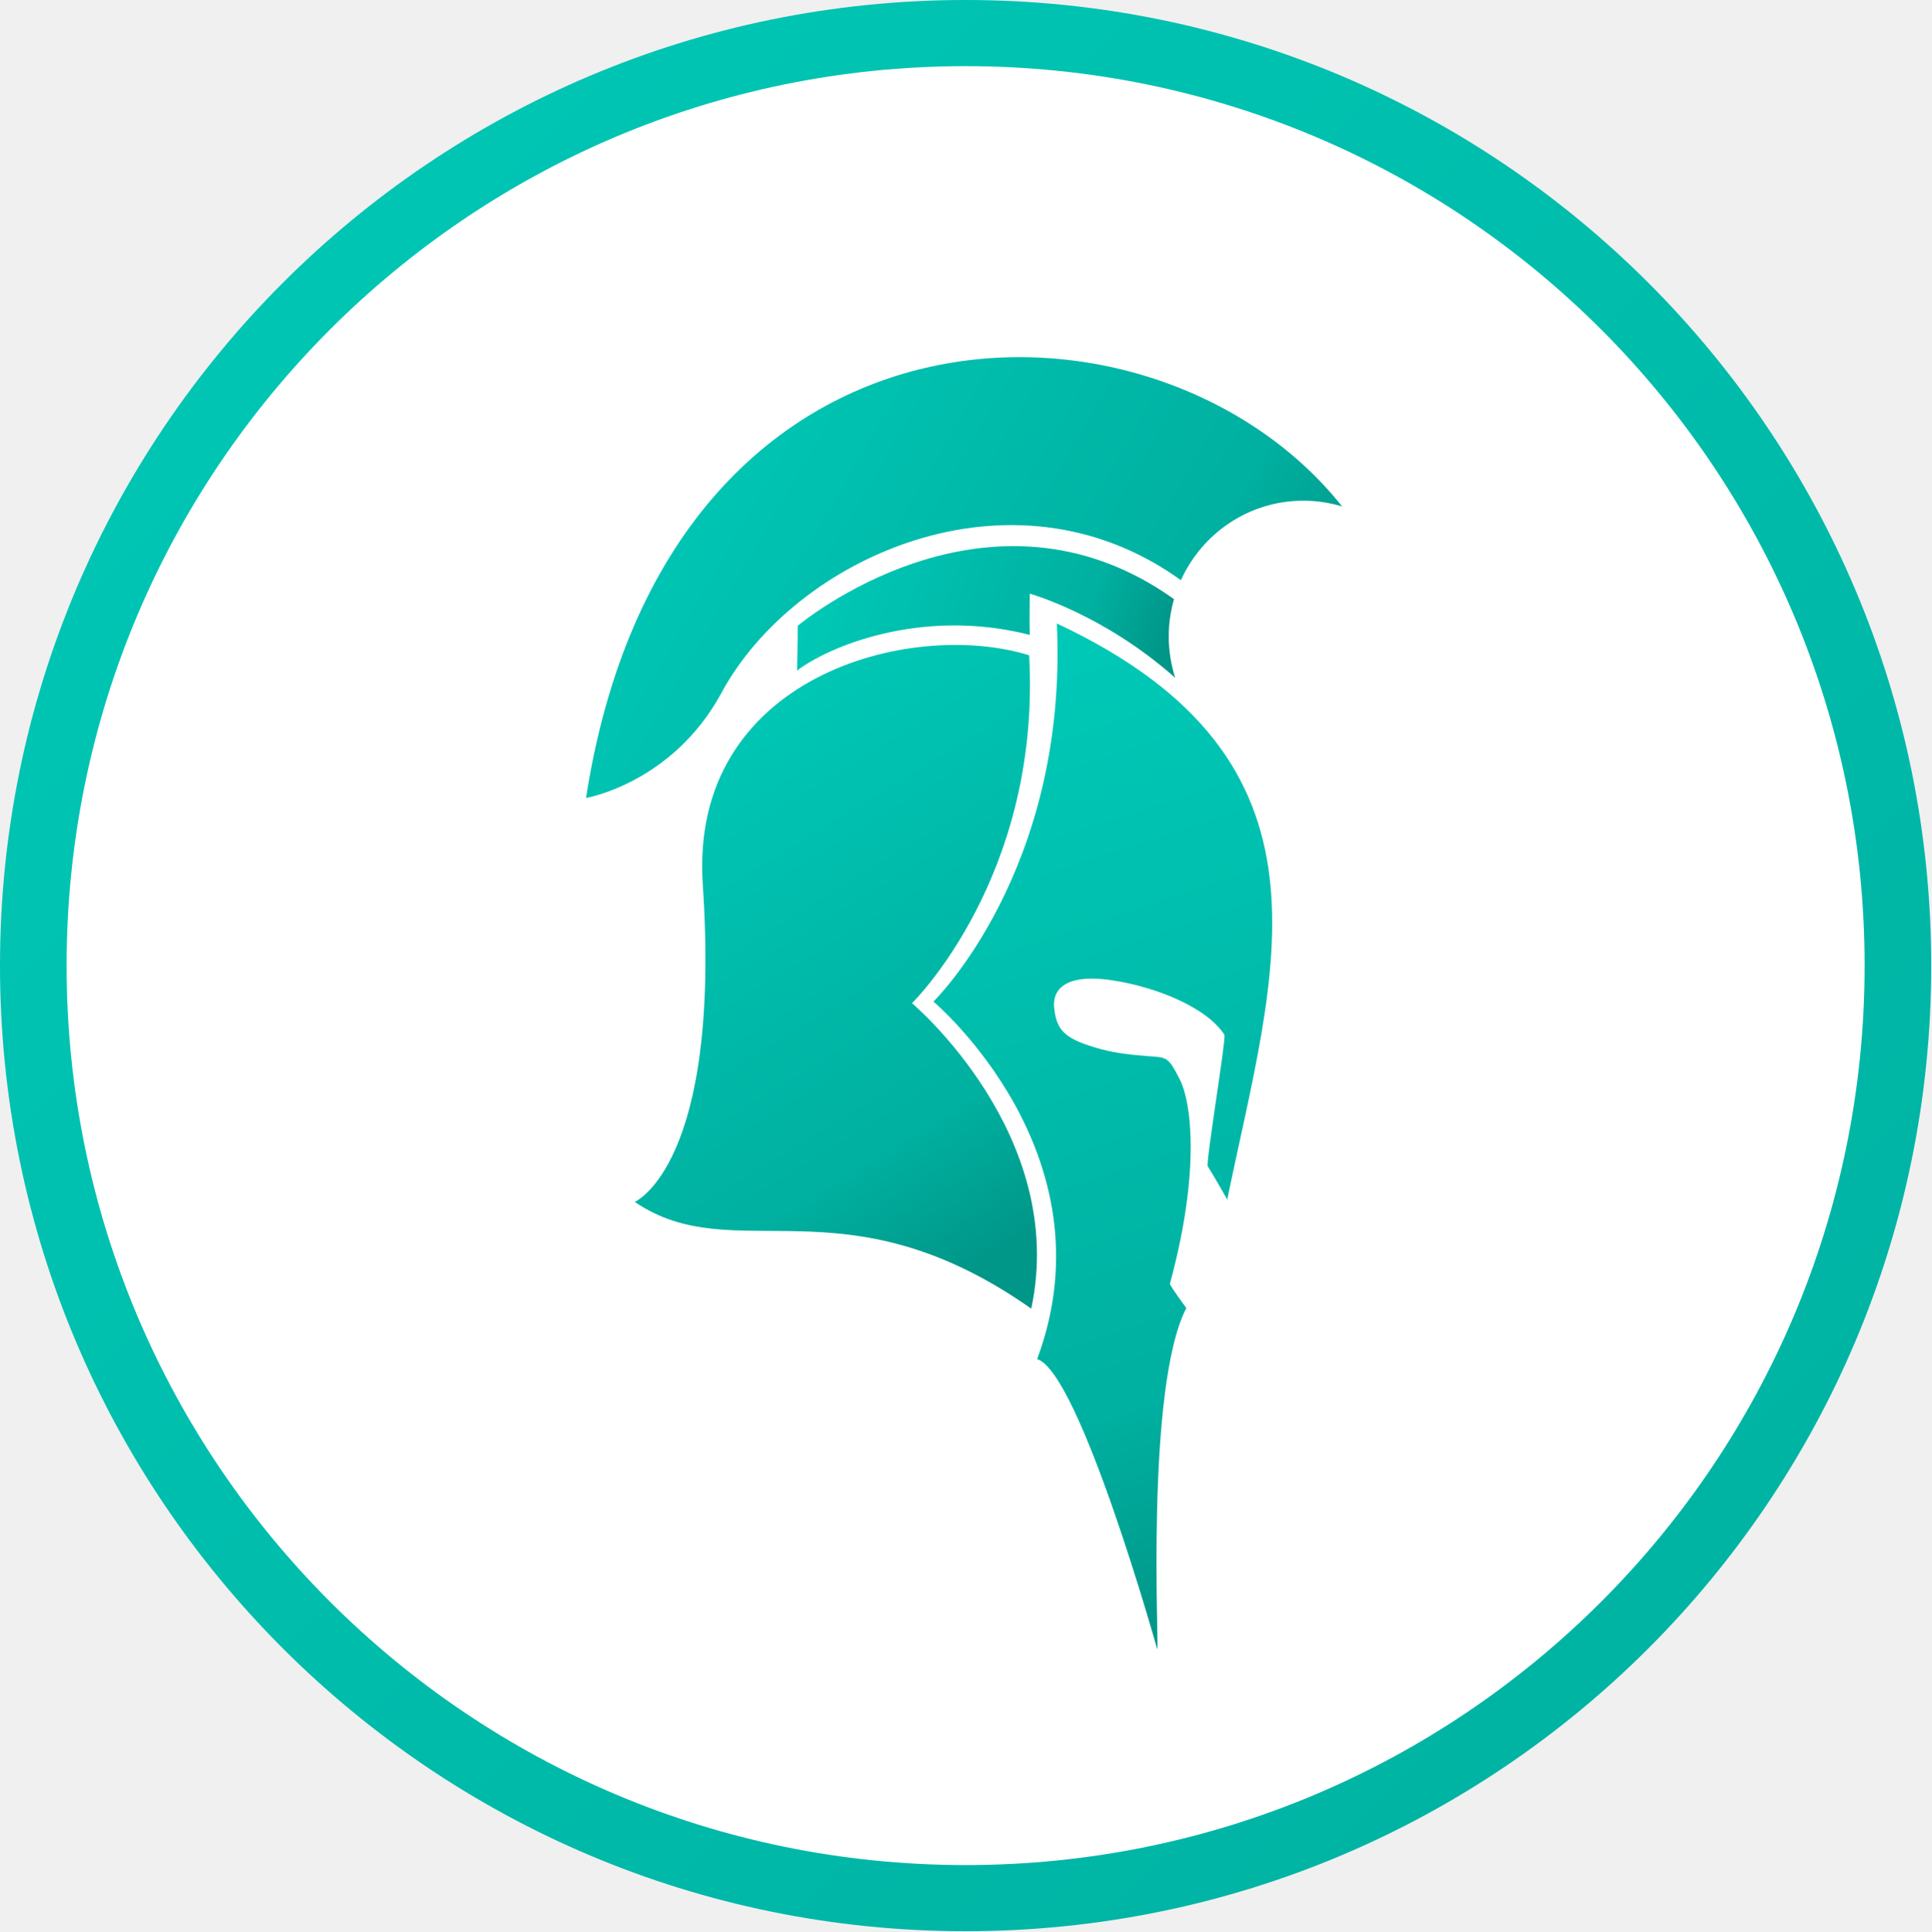
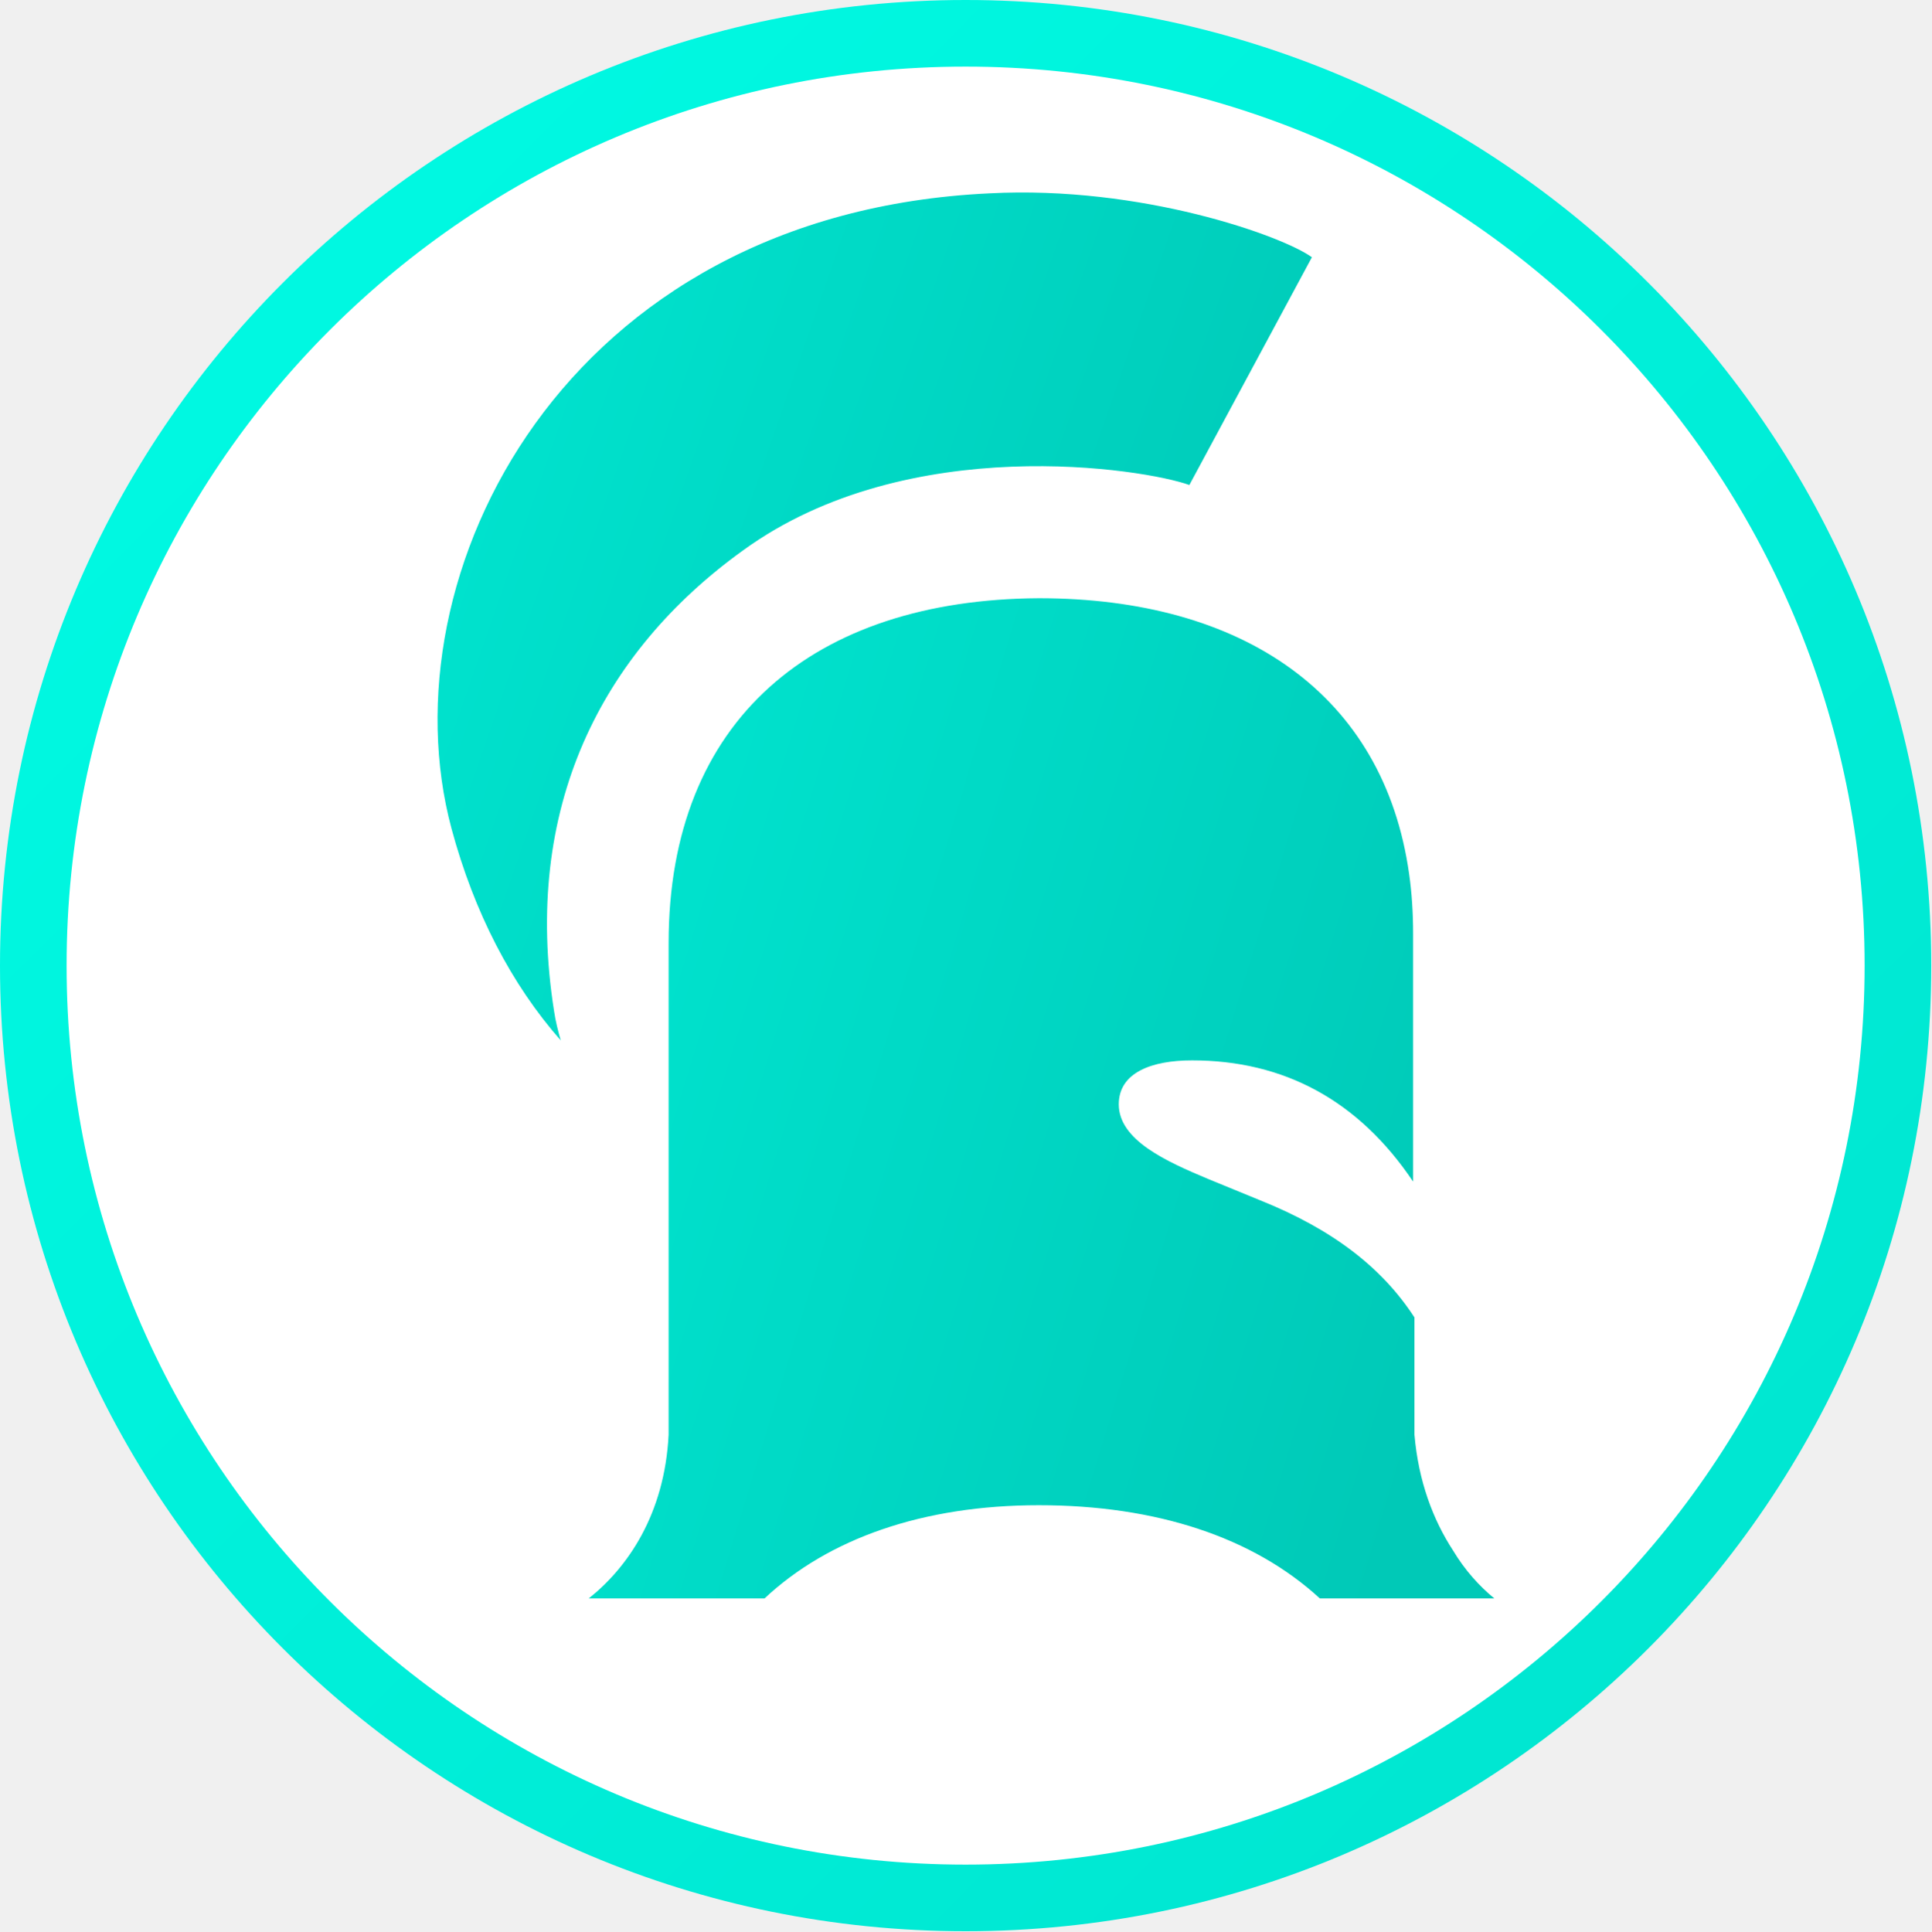
- <svg xmlns="http://www.w3.org/2000/svg" width="145px" height="145px" viewBox="0 0 145 145" version="1.1">
-   <defs>
-     <linearGradient x1="0%" y1="0%" x2="100%" y2="100%" id="linearGradient-1">
-       <stop stop-color="#00C9B7" offset="0%" />
-       <stop stop-color="#00B0A0" offset="100%" />
-     </linearGradient>
-     <linearGradient x1="0%" y1="33.005%" x2="100%" y2="66.995%" id="linearGradient-2">
-       <stop stop-color="#00C9B7" offset="0%" />
-       <stop stop-color="#00B0A0" offset="76.903%" />
-       <stop stop-color="#009688" offset="100%" />
-     </linearGradient>
-     <linearGradient x1="0%" y1="43.938%" x2="100%" y2="56.062%" id="linearGradient-3">
-       <stop stop-color="#00C9B7" offset="0%" />
-       <stop stop-color="#00B0A0" offset="76.903%" />
-       <stop stop-color="#009688" offset="100%" />
-     </linearGradient>
-     <linearGradient x1="31.635%" y1="0%" x2="68.365%" y2="100%" id="linearGradient-4">
-       <stop stop-color="#00C9B7" offset="0%" />
-       <stop stop-color="#00B0A0" offset="76.903%" />
-       <stop stop-color="#009688" offset="100%" />
-     </linearGradient>
-     <linearGradient x1="44.55%" y1="0%" x2="55.45%" y2="100%" id="linearGradient-5">
-       <stop stop-color="#00C9B7" offset="0%" />
-       <stop stop-color="#00B0A0" offset="76.903%" />
-       <stop stop-color="#009688" offset="100%" />
-     </linearGradient>
-   </defs>
-   <g id="Templates" stroke="none" stroke-width="1" fill="none" fill-rule="evenodd">
-     <g id="SG_home" transform="translate(-648, -4978)" fill-rule="nonzero">
-       <g id="organisms-/-licensing-/-desktop" transform="translate(0, 4550)">
+ <svg xmlns="http://www.w3.org/2000/svg" version="1.1" id="Layer_1" x="0px" y="0px" viewBox="0 0 145 145" style="enable-background:new 0 0 145 145;" xml:space="preserve">
+   <style type="text/css">
+ 	.st0{fill:url(#avatar_00000093877233513272770150000011092389894777818533_);}
+ 	.st1{fill:#FFFFFF;}
+ 	.st2{fill:url(#SVGID_1_);}
+ 	.st3{fill:url(#SVGID_00000005956286686661520780000005385955419513616535_);}
+ </style>
+   <g id="Templates">
+     <g id="SG_home" transform="translate(-266, -4978)">
+       <g id="organisms-_x2F_-licensing-_x2F_-desktop" transform="translate(0, 4550)">
        <g id="table" transform="translate(150, 128)">
-           <g id="molecules/-pricing-chart-/-three-/-desktop" transform="translate(0, 236)">
-             <g id="enterprise-edition" transform="translate(419, 64)">
+           <g id="molecules_x2F_-pricing-chart-_x2F_-three-_x2F_-desktop" transform="translate(0, 236)">
+             <g id="community-edition" transform="translate(32, 64)">
              <g id="Stacked-Group">
-                 <g id="image-/-avatar-/-helmet-/-enterprise" transform="translate(79, 0)">
-                   <g id="image/avatar">
-                     <circle id="avatar" fill="url(#linearGradient-1)" cx="72.5" cy="72.5" r="72.5" />
-                     <ellipse id="avatar" fill="#FFFFFF" cx="72.5" cy="72.5" rx="67.5" ry="67.534" />
+                 <g id="image-_x2F_-avatar-_x2F_-helmet-_x2F_-community" transform="translate(84, 0)">
+                   <g id="image_x2F_avatar">
+                     <linearGradient id="avatar_00000013194090358368159340000013408658985187576997_" gradientUnits="userSpaceOnUse" x1="-880.883" y1="609.779" x2="-879.883" y2="608.779" gradientTransform="matrix(145 0 0 -145 127728 88418)">
+                       <stop offset="0" style="stop-color:#00FCE5" />
+                       <stop offset="1" style="stop-color:#00E3CE" />
+                     </linearGradient>
+                     <circle id="avatar" style="fill:url(#avatar_00000013194090358368159340000013408658985187576997_);" cx="72.5" cy="72.5" r="72.5" />
+                     <ellipse id="avatar_00000173155256456506511720000006637220187312435632_" class="st1" cx="72.5" cy="72.5" rx="67.5" ry="67.5" />
                    <g id="helmet" transform="translate(44, 26.81507)">
-                       <path d="M56.77,11.21 C42.843,-6.32 6.105,-6.282 0,33.097 C0,33.097 6.496,31.999 10.186,25.174 C15.634,15.098 31.948,7.581 44.665,16.747 C46.257,13.228 49.772,10.777 53.861,10.777 C54.874,10.777 55.849,10.931 56.77,11.21" id="Fill-4" fill="url(#linearGradient-2)" />
-                       <path d="M44.146,18.169 C30.135,8.164 15.894,20.172 15.894,20.172 C15.894,21.814 15.845,23.535 15.845,23.535 C18.149,21.76 25.165,18.771 33.319,20.853 C33.28,19.904 33.319,17.759 33.319,17.759 C33.319,17.759 38.849,19.286 44.235,24.074 C43.923,23.092 43.751,22.049 43.751,20.963 C43.751,19.993 43.894,19.057 44.146,18.169" id="Fill-6" fill="url(#linearGradient-3)" />
-                       <path d="M24.473,48.507 C24.473,48.507 34.191,39.025 33.271,22.383 C24.308,19.612 7.729,24.028 8.766,39.583 C10.169,60.636 3.656,63.428 3.656,63.428 C11.19,68.549 19.287,61.516 33.429,71.44 C36.218,58.367 24.473,48.507 24.473,48.507" id="Fill-7" fill="url(#linearGradient-4)" />
-                       <path d="M26.085,48.387 C26.085,48.387 39.625,59.771 33.869,75.234 C37.047,76.17 42.894,97.03 42.894,97.03 C43.026,96.814 42.002,77.359 45.07,71.396 C45.07,71.396 43.927,69.849 43.838,69.58 C46.182,60.952 45.403,55.859 44.602,54.274 C43.719,52.528 43.617,52.585 42.273,52.488 C40.939,52.392 39.741,52.247 38.72,51.972 C35.921,51.218 35.361,50.561 35.157,48.952 C34.931,47.167 36.451,46.327 39.467,46.782 C42.911,47.302 46.638,48.864 47.934,50.881 C48.048,51.33 46.516,60.493 46.682,60.752 C47.205,61.575 48.143,63.252 48.143,63.252 C51.694,46.004 57.326,30.284 35.349,19.998 C36.223,38.522 26.085,48.387 26.085,48.387 Z" id="Fill-8" fill="url(#linearGradient-5)" />
+                       <linearGradient id="SVGID_1_" gradientUnits="userSpaceOnUse" x1="-919.29" y1="580.352" x2="-918.404" y2="580.051" gradientTransform="matrix(74.6437 0 0 -82.472 68618.664 47910.531)">
+                         <stop offset="0" style="stop-color:#00E3CE" />
+                         <stop offset="1" style="stop-color:#00C9B7" />
+                       </linearGradient>
+                       <path class="st2" d="M34,86.2c8.8,0,16.1,2.4,21.1,7h13.1c-1.1-0.9-2.2-2.1-3.1-3.6c-1.5-2.3-2.6-5.2-2.9-8.7v-8.8            c-2.4-3.7-6.1-6.6-11.6-8.8l-3.9-1.6c-3.1-1.3-6.7-2.9-6.7-5.6c0-2.4,2.5-3.3,5.5-3.3c6.9,0,12.5,3,16.6,9.1V43.3            c0-1.6-0.1-3.1-0.3-4.5c-1.9-13.5-12.5-20.7-27.8-20.7C17.1,18.2,6.2,27.2,6.2,44v36.9c-0.3,6-3.1,10-6,12.3h13.2            C18.2,88.7,25.3,86.2,34,86.2L34,86.2z" />
+                       <linearGradient id="SVGID_00000127731440103976694070000015500597315145096601_" gradientUnits="userSpaceOnUse" x1="-918.836" y1="579.369" x2="-917.951" y2="579.068" gradientTransform="matrix(72.0476 0 0 -69.884 66189.312 40498.082)">
+                         <stop offset="0" style="stop-color:#00E3CE" />
+                         <stop offset="1" style="stop-color:#00C9B7" />
+                       </linearGradient>
+                       <path style="fill:url(#SVGID_00000127731440103976694070000015500597315145096601_);" d="M54.5-7.5            c-2.2-1.6-12.8-5.4-24.2-4.8c-32,1.5-45.5,28.7-40.4,47.7c1.7,6.3,4.5,11.7,8.2,15.9c-0.2-0.7-0.4-1.5-0.5-2.2            c-2.4-15.2,3.5-26.9,14.2-34.6c12.4-9,30.2-6.1,33.5-4.9L54.5-7.5L54.5-7.5z" />
                    </g>
                  </g>
                </g>
              </g>
            </g>
          </g>
        </g>
      </g>
    </g>
  </g>
</svg>
